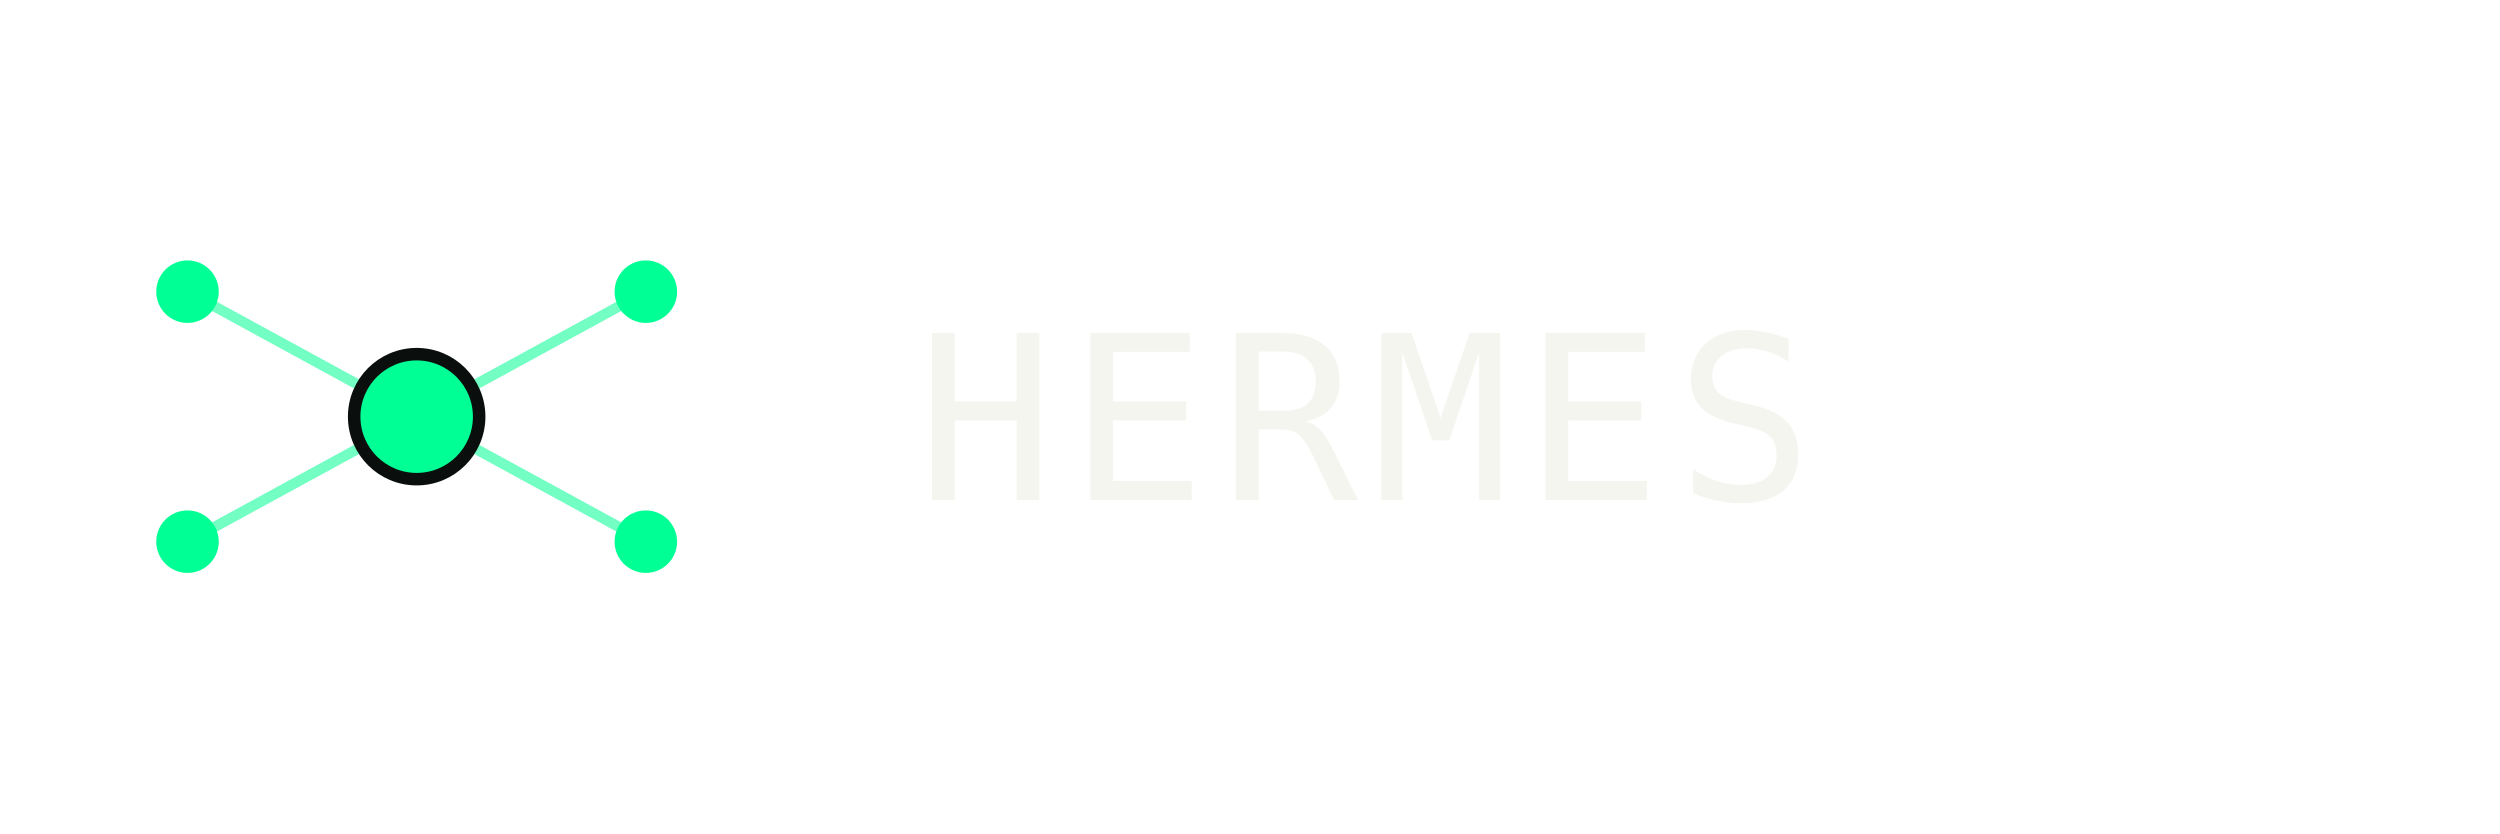
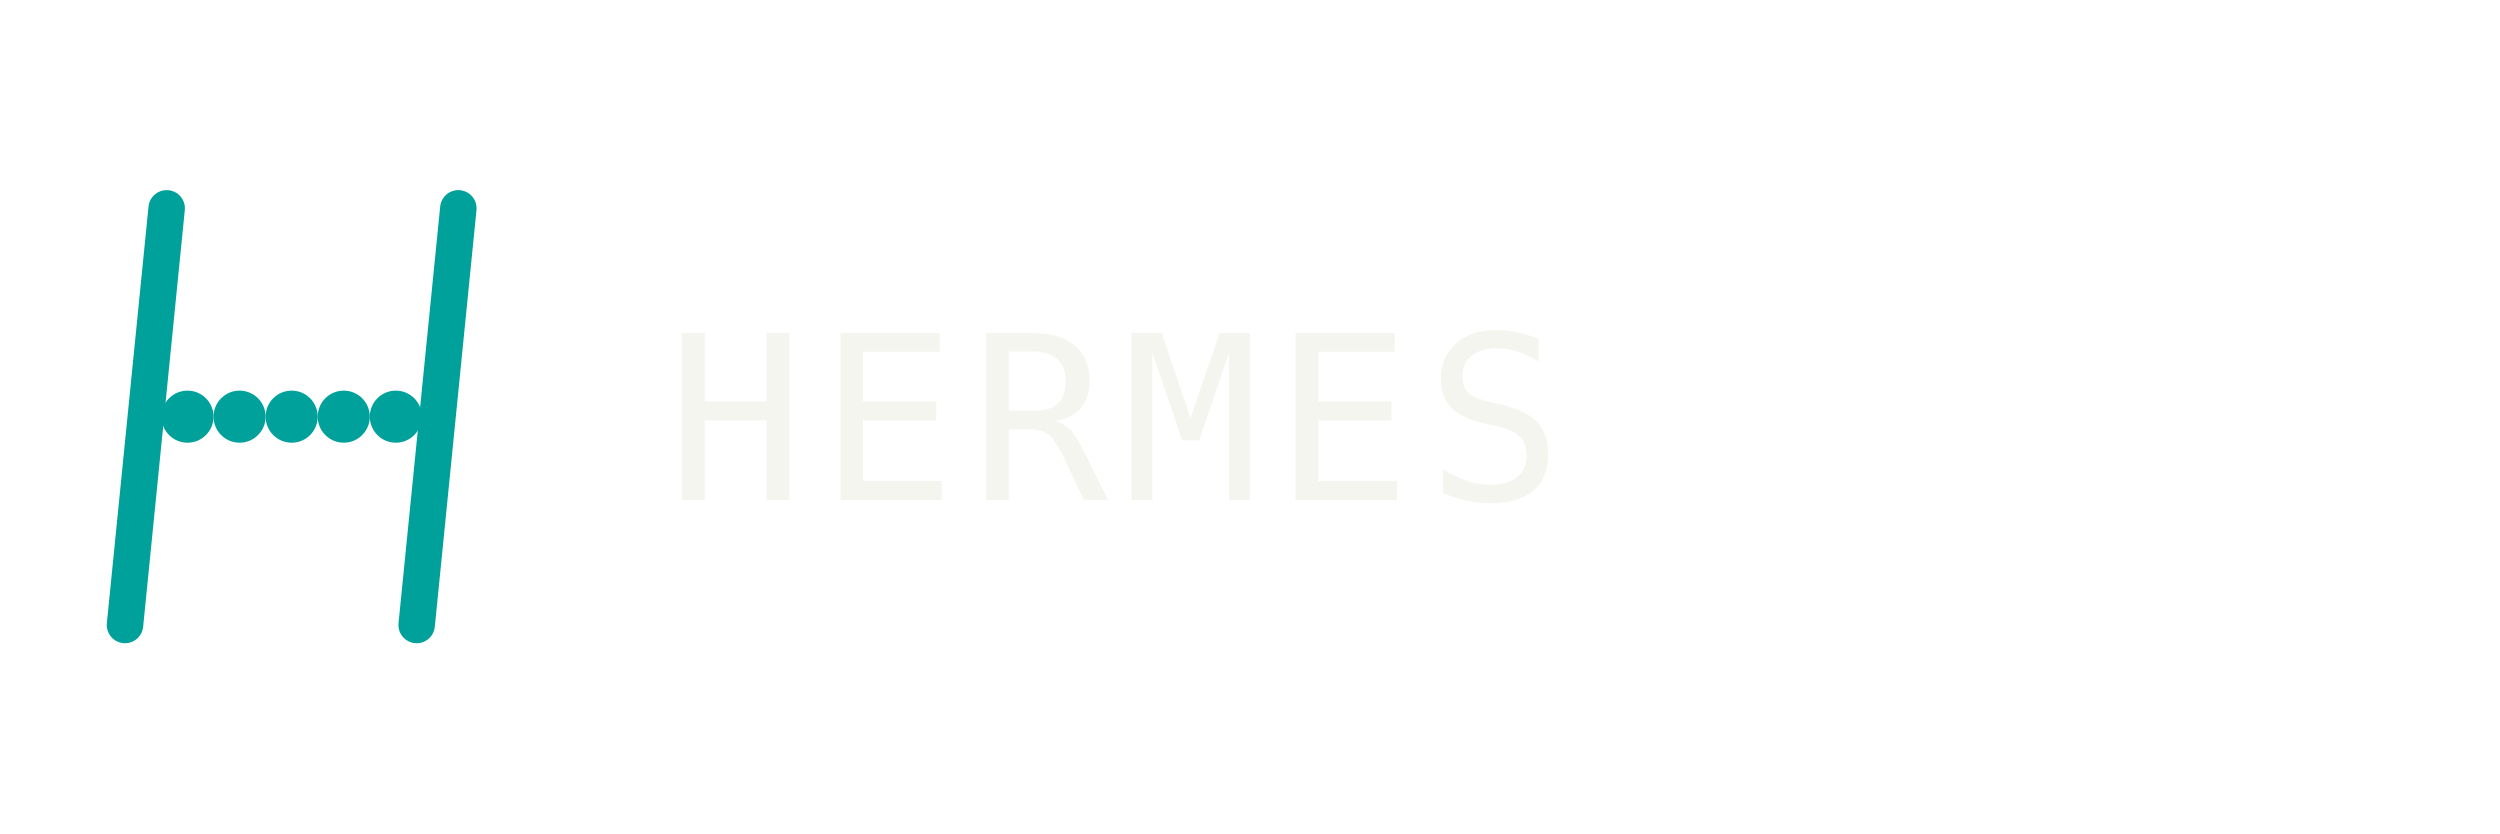
- <svg xmlns="http://www.w3.org/2000/svg" viewBox="0 0 240 80" fill="none">
-   <g transform="translate(40, 40)">
-     <line x1="0" y1="0" x2="-22" y2="-12" stroke="#00FF94" stroke-width="1" opacity="0.55" stroke-linecap="round" />
-     <line x1="0" y1="0" x2="-22" y2="12" stroke="#00FF94" stroke-width="1" opacity="0.55" stroke-linecap="round" />
-     <line x1="0" y1="0" x2="22" y2="-12" stroke="#00FF94" stroke-width="1" opacity="0.55" stroke-linecap="round" />
-     <line x1="0" y1="0" x2="22" y2="12" stroke="#00FF94" stroke-width="1" opacity="0.55" stroke-linecap="round" />
-     <circle cx="-22" cy="-12" r="3" fill="#00FF94" />
-     <circle cx="-22" cy="12" r="3" fill="#00FF94" />
-     <circle cx="22" cy="-12" r="3" fill="#00FF94" />
-     <circle cx="22" cy="12" r="3" fill="#00FF94" />
-     <circle cx="0" cy="0" r="6" fill="#00FF94" />
-     <circle cx="0" cy="0" r="6" fill="none" stroke="#0A0E0D" stroke-width="1.2" />
-   </g>
-   <text x="88" y="48" font-family="JetBrains Mono, ui-monospace, monospace" font-size="22" font-weight="500" fill="#F5F5F0" letter-spacing="0.06em">HERMES</text>
+ <svg xmlns="http://www.w3.org/2000/svg" viewBox="0 0 240 80" fill="none" role="img" aria-label="Hermes">
+   <line x1="16" y1="20" x2="12" y2="60" stroke="#00A19B" stroke-width="3.5" stroke-linecap="round" />
+   <line x1="44" y1="20" x2="40" y2="60" stroke="#00A19B" stroke-width="3.5" stroke-linecap="round" />
+   <circle cx="18" cy="40" r="2.5" fill="#00A19B" />
+   <circle cx="23" cy="40" r="2.5" fill="#00A19B" />
+   <circle cx="28" cy="40" r="2.5" fill="#00A19B" />
+   <circle cx="33" cy="40" r="2.5" fill="#00A19B" />
+   <circle cx="38" cy="40" r="2.5" fill="#00A19B" />
+   <text x="64" y="48" font-family="'JetBrains Mono', ui-monospace, monospace" font-size="22" font-weight="500" fill="#F5F5F0" letter-spacing="0.06em">HERMES</text>
</svg>
